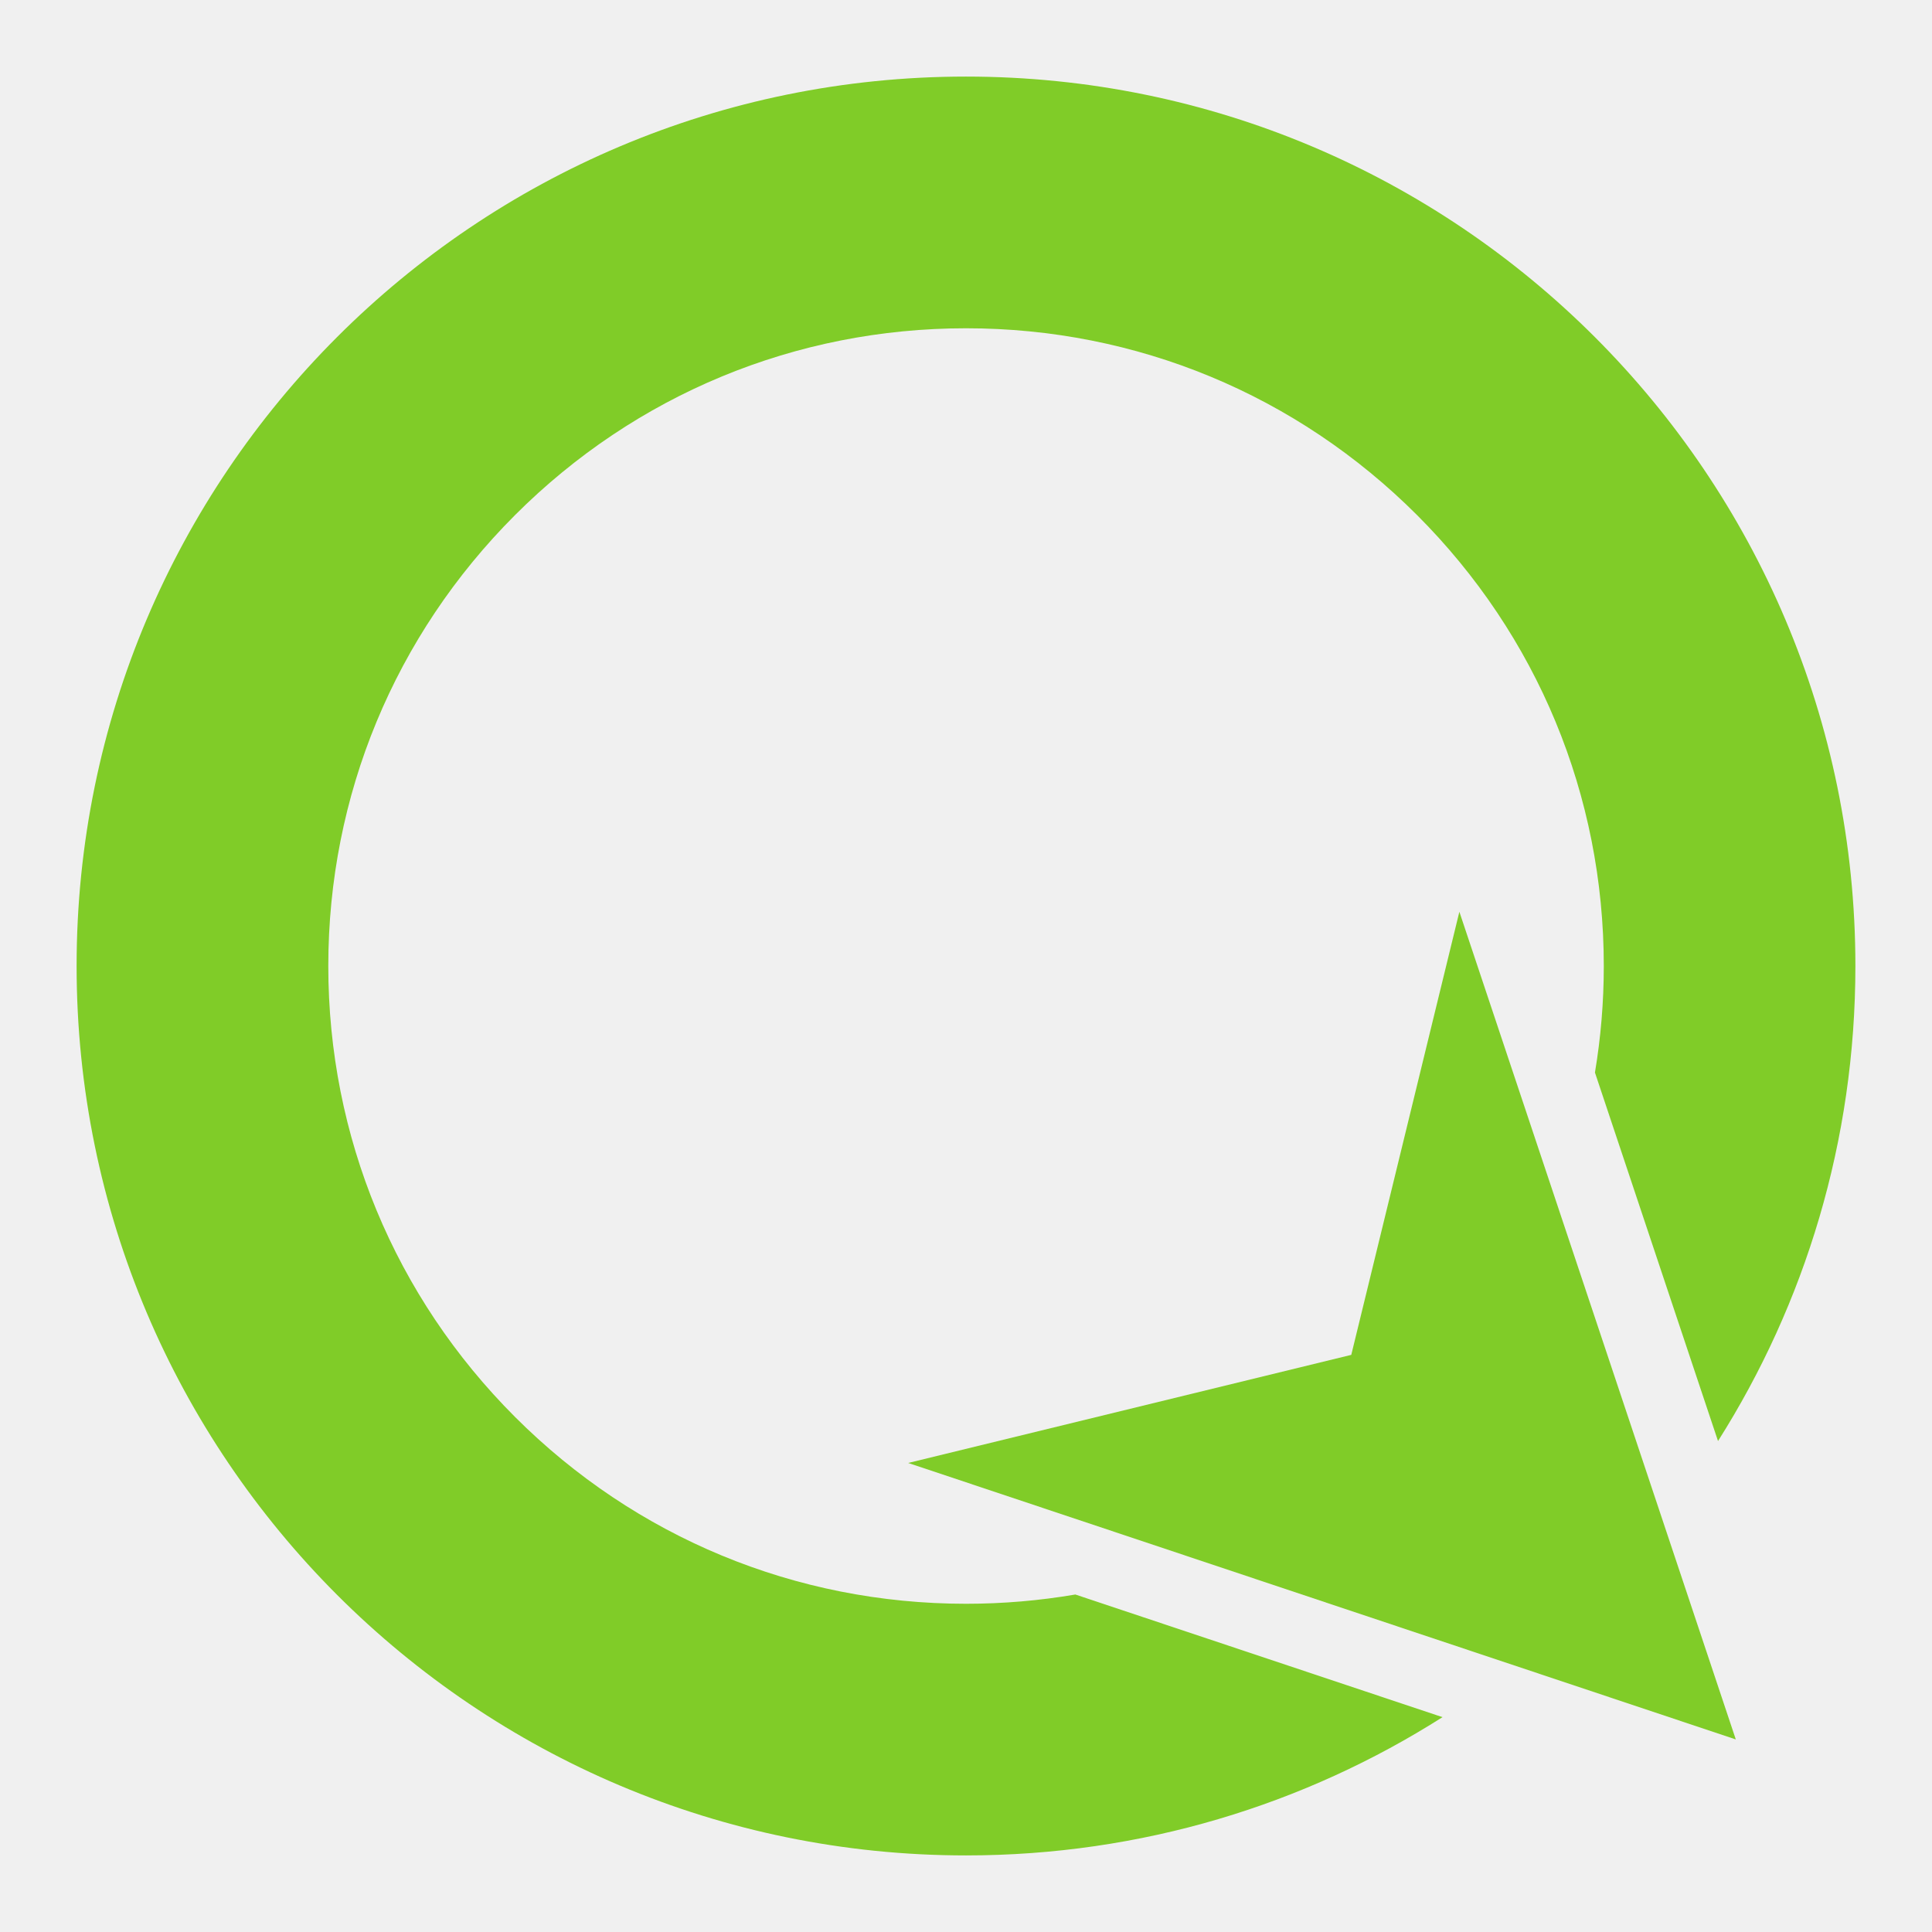
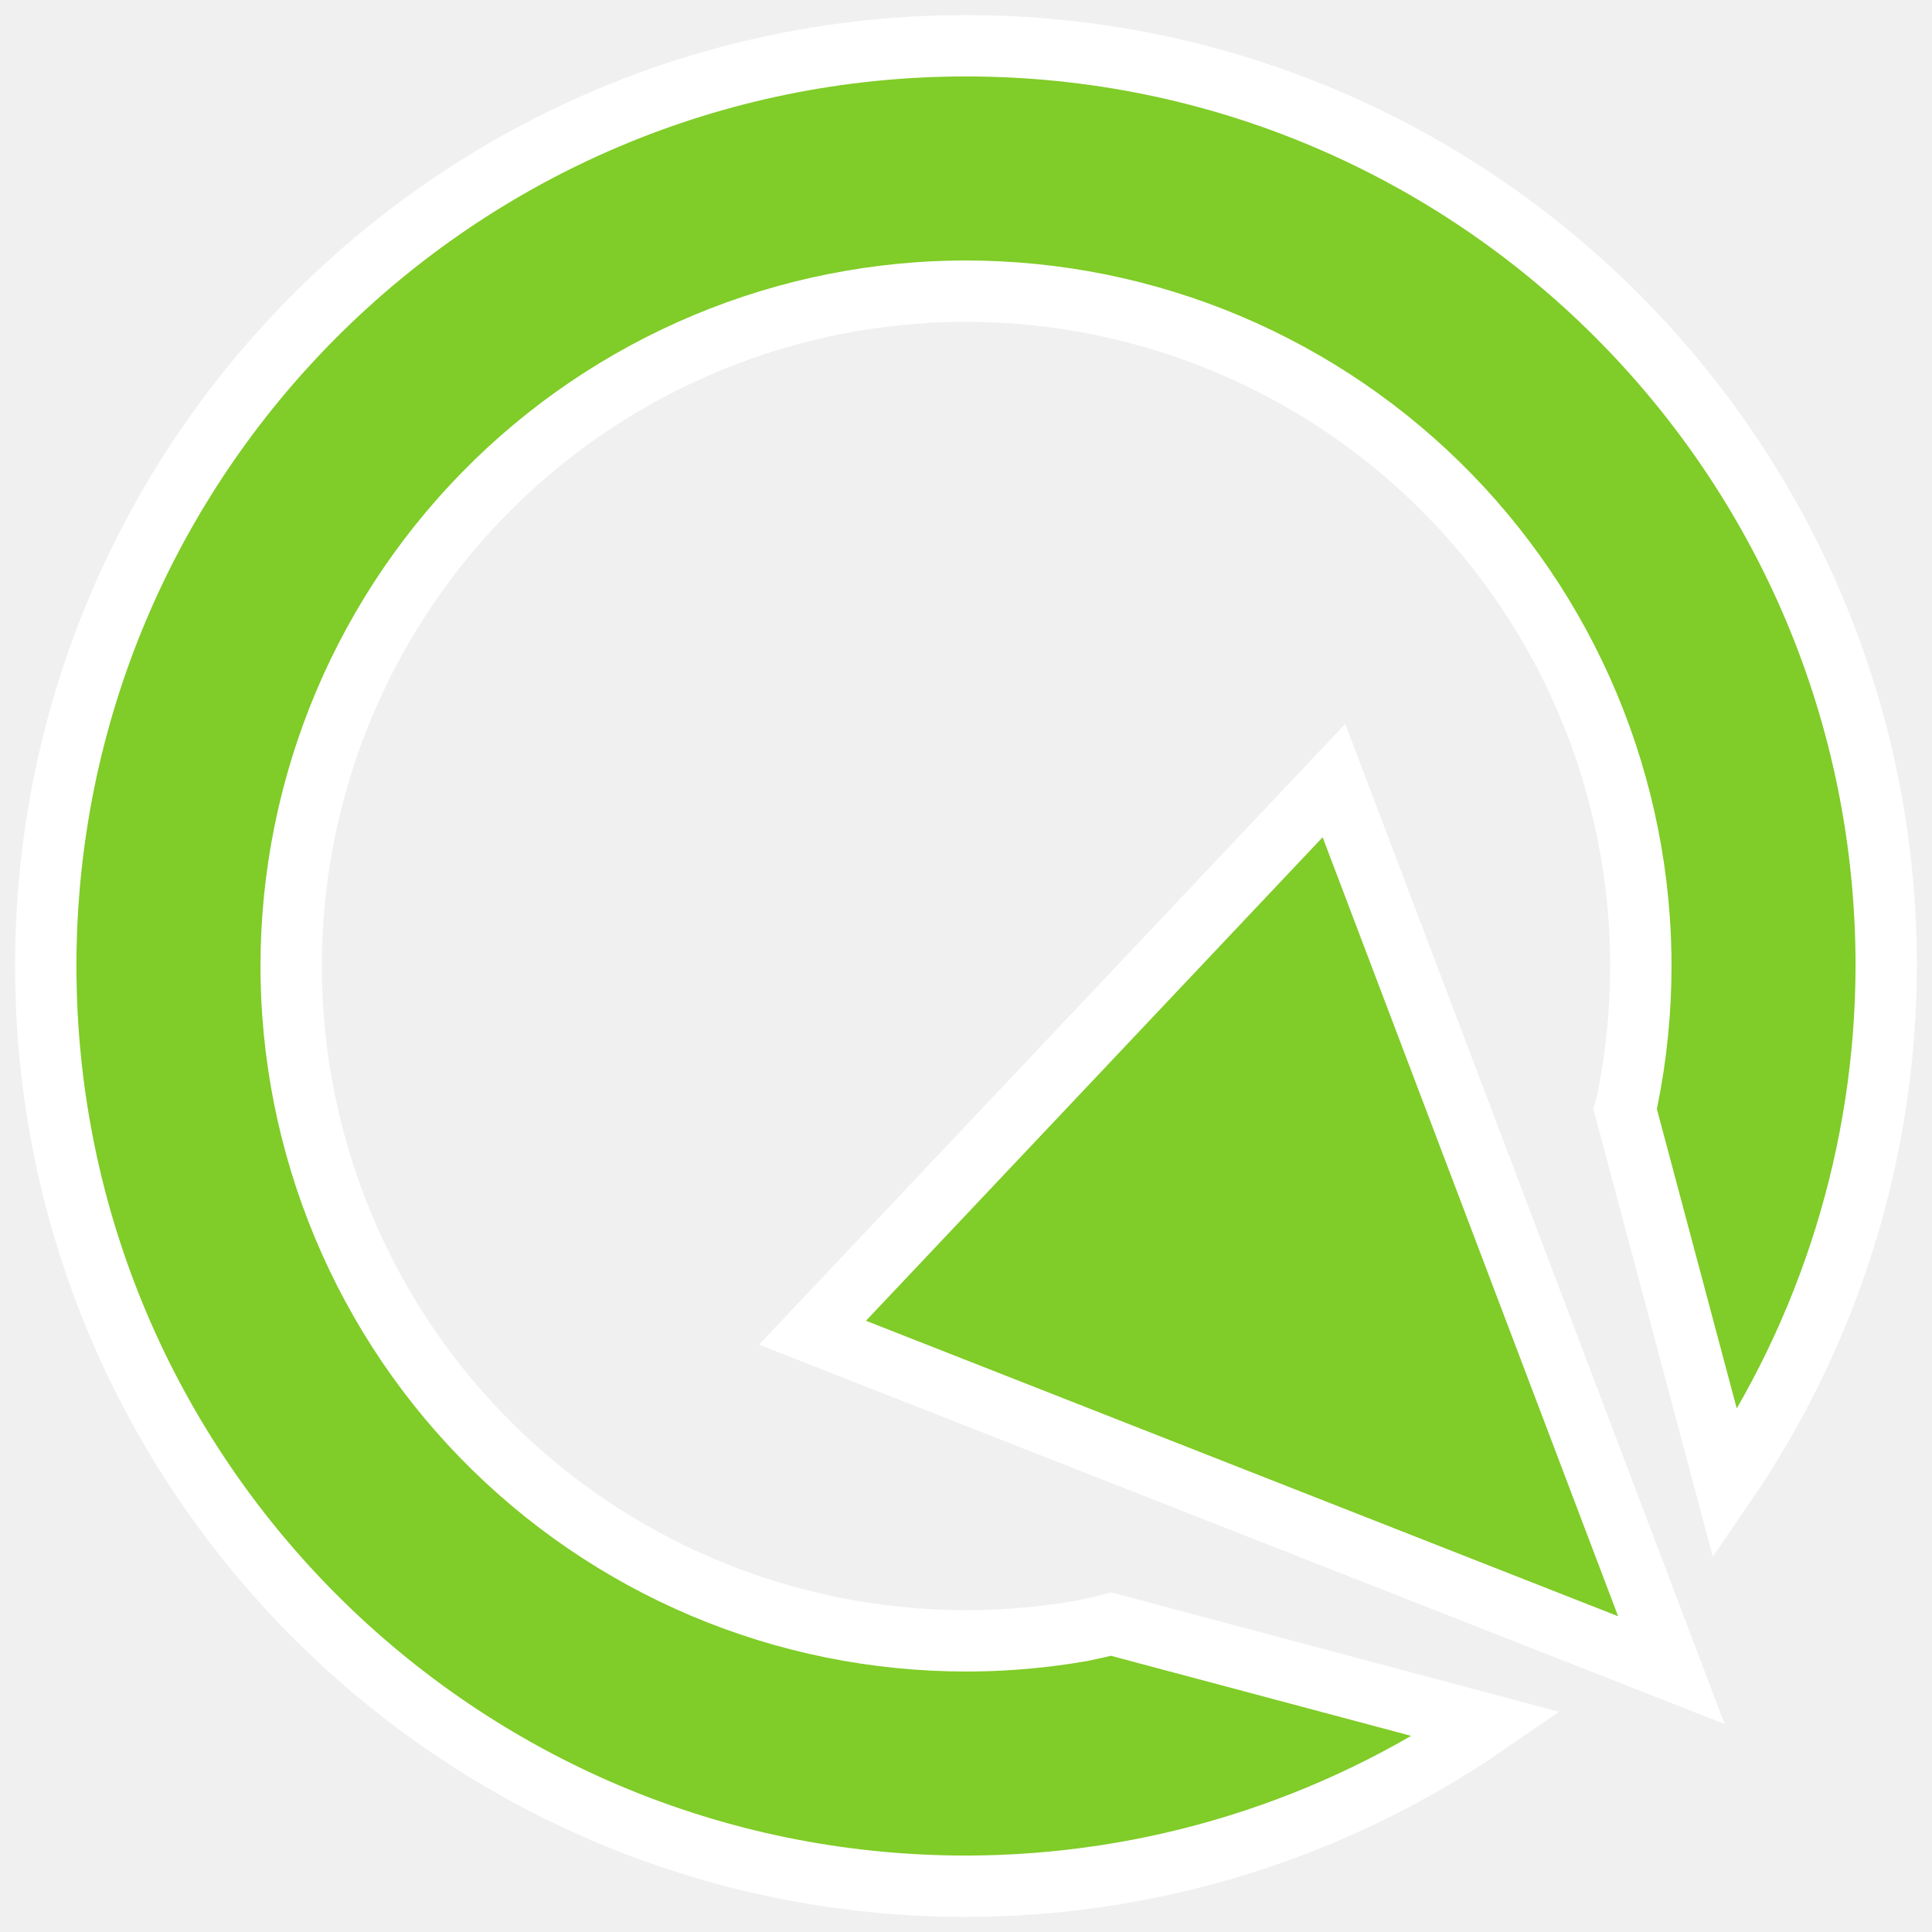
- <svg xmlns="http://www.w3.org/2000/svg" version="1.1" id="Ebene_1" x="0px" y="0px" viewBox="0 0 512 512" style="enable-background:new 0 0 512 512;" xml:space="preserve">
-   <defs id="defs13" />
-   <style type="text/css" id="style2">
- 	.st0{fill:#80CC28;}
- </style>
-   <g id="g880" transform="translate(-3.251526,1.627246)">
-     <g id="g8-3" transform="matrix(1.227916,0,0,1.227916,-55.03352,-60.02895)" style="opacity:1;fill:none;stroke:#ffffff;stroke-width:26.06;stroke-linecap:round;stroke-linejoin:round;stroke-miterlimit:4;stroke-dasharray:none;stroke-opacity:1" />
-     <g id="g8" transform="matrix(1.227916,0,0,1.227916,-55.03352,-60.02895)" style="stroke-width:0.814">
-       <polygon class="st0" points="362.43,244.34 339.1,339.97 243.47,363.3 422.09,422.97 " id="polygon4" style="stroke-width:0.814" />
-       <path class="st0" d="m 255.96,393.69 c -36.77,0 -71.33,-14.32 -97.33,-40.31 -26,-26 -40.31,-60.56 -40.31,-97.33 0,-36.77 14.32,-71.33 40.31,-97.33 26,-26 60.56,-40.31 97.33,-40.31 36.77,0 71.33,14.32 97.33,40.31 26,26 40.31,60.56 40.31,97.33 0,7.78 -0.65,15.46 -1.91,22.99 l 26.56,79.53 C 437.03,328.91 447.9,293.75 447.9,256.05 447.9,150.04 361.96,64.09 255.94,64.09 149.92,64.09 64,150.03 64,256.04 64,362.05 149.94,448 255.96,448 c 37.83,0 73.1,-10.95 102.83,-29.84 l -79.24,-26.47 c -7.72,1.32 -15.61,2 -23.59,2 z" id="path6" style="stroke-width:0.814" />
-     </g>
+ <svg xmlns="http://www.w3.org/2000/svg" width="512" height="512" viewBox="0 0 512 512" id="svg4136" version="1.1">
+   <defs id="defs4138" />
+   <g id="layer1" transform="translate(0,-540.3622)">
+     <path style="color:#000000;clip-rule:nonzero;display:inline;overflow:visible;visibility:visible;opacity:1;isolation:auto;mix-blend-mode:normal;color-interpolation:sRGB;color-interpolation-filters:linearRGB;solid-color:#000000;solid-opacity:1;fill:#80cc28;fill-opacity:1;fill-rule:nonzero;stroke:#ffffff;stroke-width:16.258;stroke-linecap:butt;stroke-linejoin:miter;stroke-miterlimit:4;stroke-dasharray:none;stroke-dashoffset:0;stroke-opacity:1;color-rendering:auto;image-rendering:auto;shape-rendering:auto;text-rendering:auto;enable-background:accumulate" d="M 256,552.491 A 243.871,243.871 0 0 0 12.129,796.362 243.871,243.871 0 0 0 256,1040.233 243.871,243.871 0 0 0 394.019,997.318 l -99.517,-26.538 a 178.839,178.839 0 0 1 -8.105,1.818 178.839,178.839 0 0 1 -17.743,2.159 178.839,178.839 0 0 1 -12.654,0.445 178.839,178.839 0 0 1 -17.854,-0.897 178.839,178.839 0 0 1 -17.679,-2.667 178.839,178.839 0 0 1 -17.314,-4.422 178.839,178.839 0 0 1 -16.798,-6.129 178.839,178.839 0 0 1 -16.091,-7.78 178.839,178.839 0 0 1 -15.242,-9.344 178.839,178.839 0 0 1 -14.234,-10.82 178.839,178.839 0 0 1 -13.083,-12.186 178.839,178.839 0 0 1 -11.797,-13.424 178.839,178.839 0 0 1 -10.399,-14.543 178.839,178.839 0 0 1 -8.891,-15.504 178.839,178.839 0 0 1 -7.303,-16.322 178.839,178.839 0 0 1 -5.636,-16.965 178.839,178.839 0 0 1 -3.914,-17.441 178.839,178.839 0 0 1 -2.159,-17.743 178.839,178.839 0 0 1 -0.445,-12.654 178.839,178.839 0 0 1 0.897,-17.854 178.839,178.839 0 0 1 2.667,-17.679 178.839,178.839 0 0 1 4.422,-17.314 178.839,178.839 0 0 1 6.129,-16.798 178.839,178.839 0 0 1 7.78,-16.091 178.839,178.839 0 0 1 9.344,-15.242 178.839,178.839 0 0 1 10.82,-14.234 178.839,178.839 0 0 1 12.186,-13.083 178.839,178.839 0 0 1 13.424,-11.797 178.839,178.839 0 0 1 14.543,-10.399 178.839,178.839 0 0 1 15.504,-8.891 178.839,178.839 0 0 1 16.322,-7.303 178.839,178.839 0 0 1 16.965,-5.636 178.839,178.839 0 0 1 17.441,-3.914 178.839,178.839 0 0 1 17.743,-2.159 178.839,178.839 0 0 1 12.654,-0.445 178.839,178.839 0 0 1 17.854,0.897 178.839,178.839 0 0 1 17.679,2.667 178.839,178.839 0 0 1 17.314,4.422 178.839,178.839 0 0 1 16.798,6.129 178.839,178.839 0 0 1 16.091,7.78 178.839,178.839 0 0 1 15.242,9.344 178.839,178.839 0 0 1 14.234,10.82 178.839,178.839 0 0 1 13.083,12.186 178.839,178.839 0 0 1 11.797,13.424 178.839,178.839 0 0 1 10.399,14.543 178.839,178.839 0 0 1 8.891,15.504 178.839,178.839 0 0 1 7.303,16.322 178.839,178.839 0 0 1 5.636,16.965 178.839,178.839 0 0 1 3.914,17.441 178.839,178.839 0 0 1 2.159,17.743 178.839,178.839 0 0 1 0.445,12.654 178.839,178.839 0 0 1 -0.897,17.854 178.839,178.839 0 0 1 -2.667,17.679 178.839,178.839 0 0 1 -0.603,2.35 l 26.53,99.47 A 243.871,243.871 0 0 0 499.871,796.362 243.871,243.871 0 0 0 256,552.491 Z" id="path4709" />
+     <path style="color:#000000;clip-rule:nonzero;display:inline;overflow:visible;visibility:visible;opacity:1;isolation:auto;mix-blend-mode:normal;color-interpolation:sRGB;color-interpolation-filters:linearRGB;solid-color:#000000;solid-opacity:1;fill:#80cc28;fill-opacity:1;fill-rule:nonzero;stroke:#ffffff;stroke-width:16.258;stroke-linecap:butt;stroke-linejoin:miter;stroke-miterlimit:4;stroke-dasharray:none;stroke-dashoffset:0;stroke-opacity:1;color-rendering:auto;image-rendering:auto;shape-rendering:auto;text-rendering:auto;enable-background:accumulate" d="m 353.512,747.222 89.419,235.742 -227.613,-89.419 z" id="rect4714" />
  </g>
</svg>
